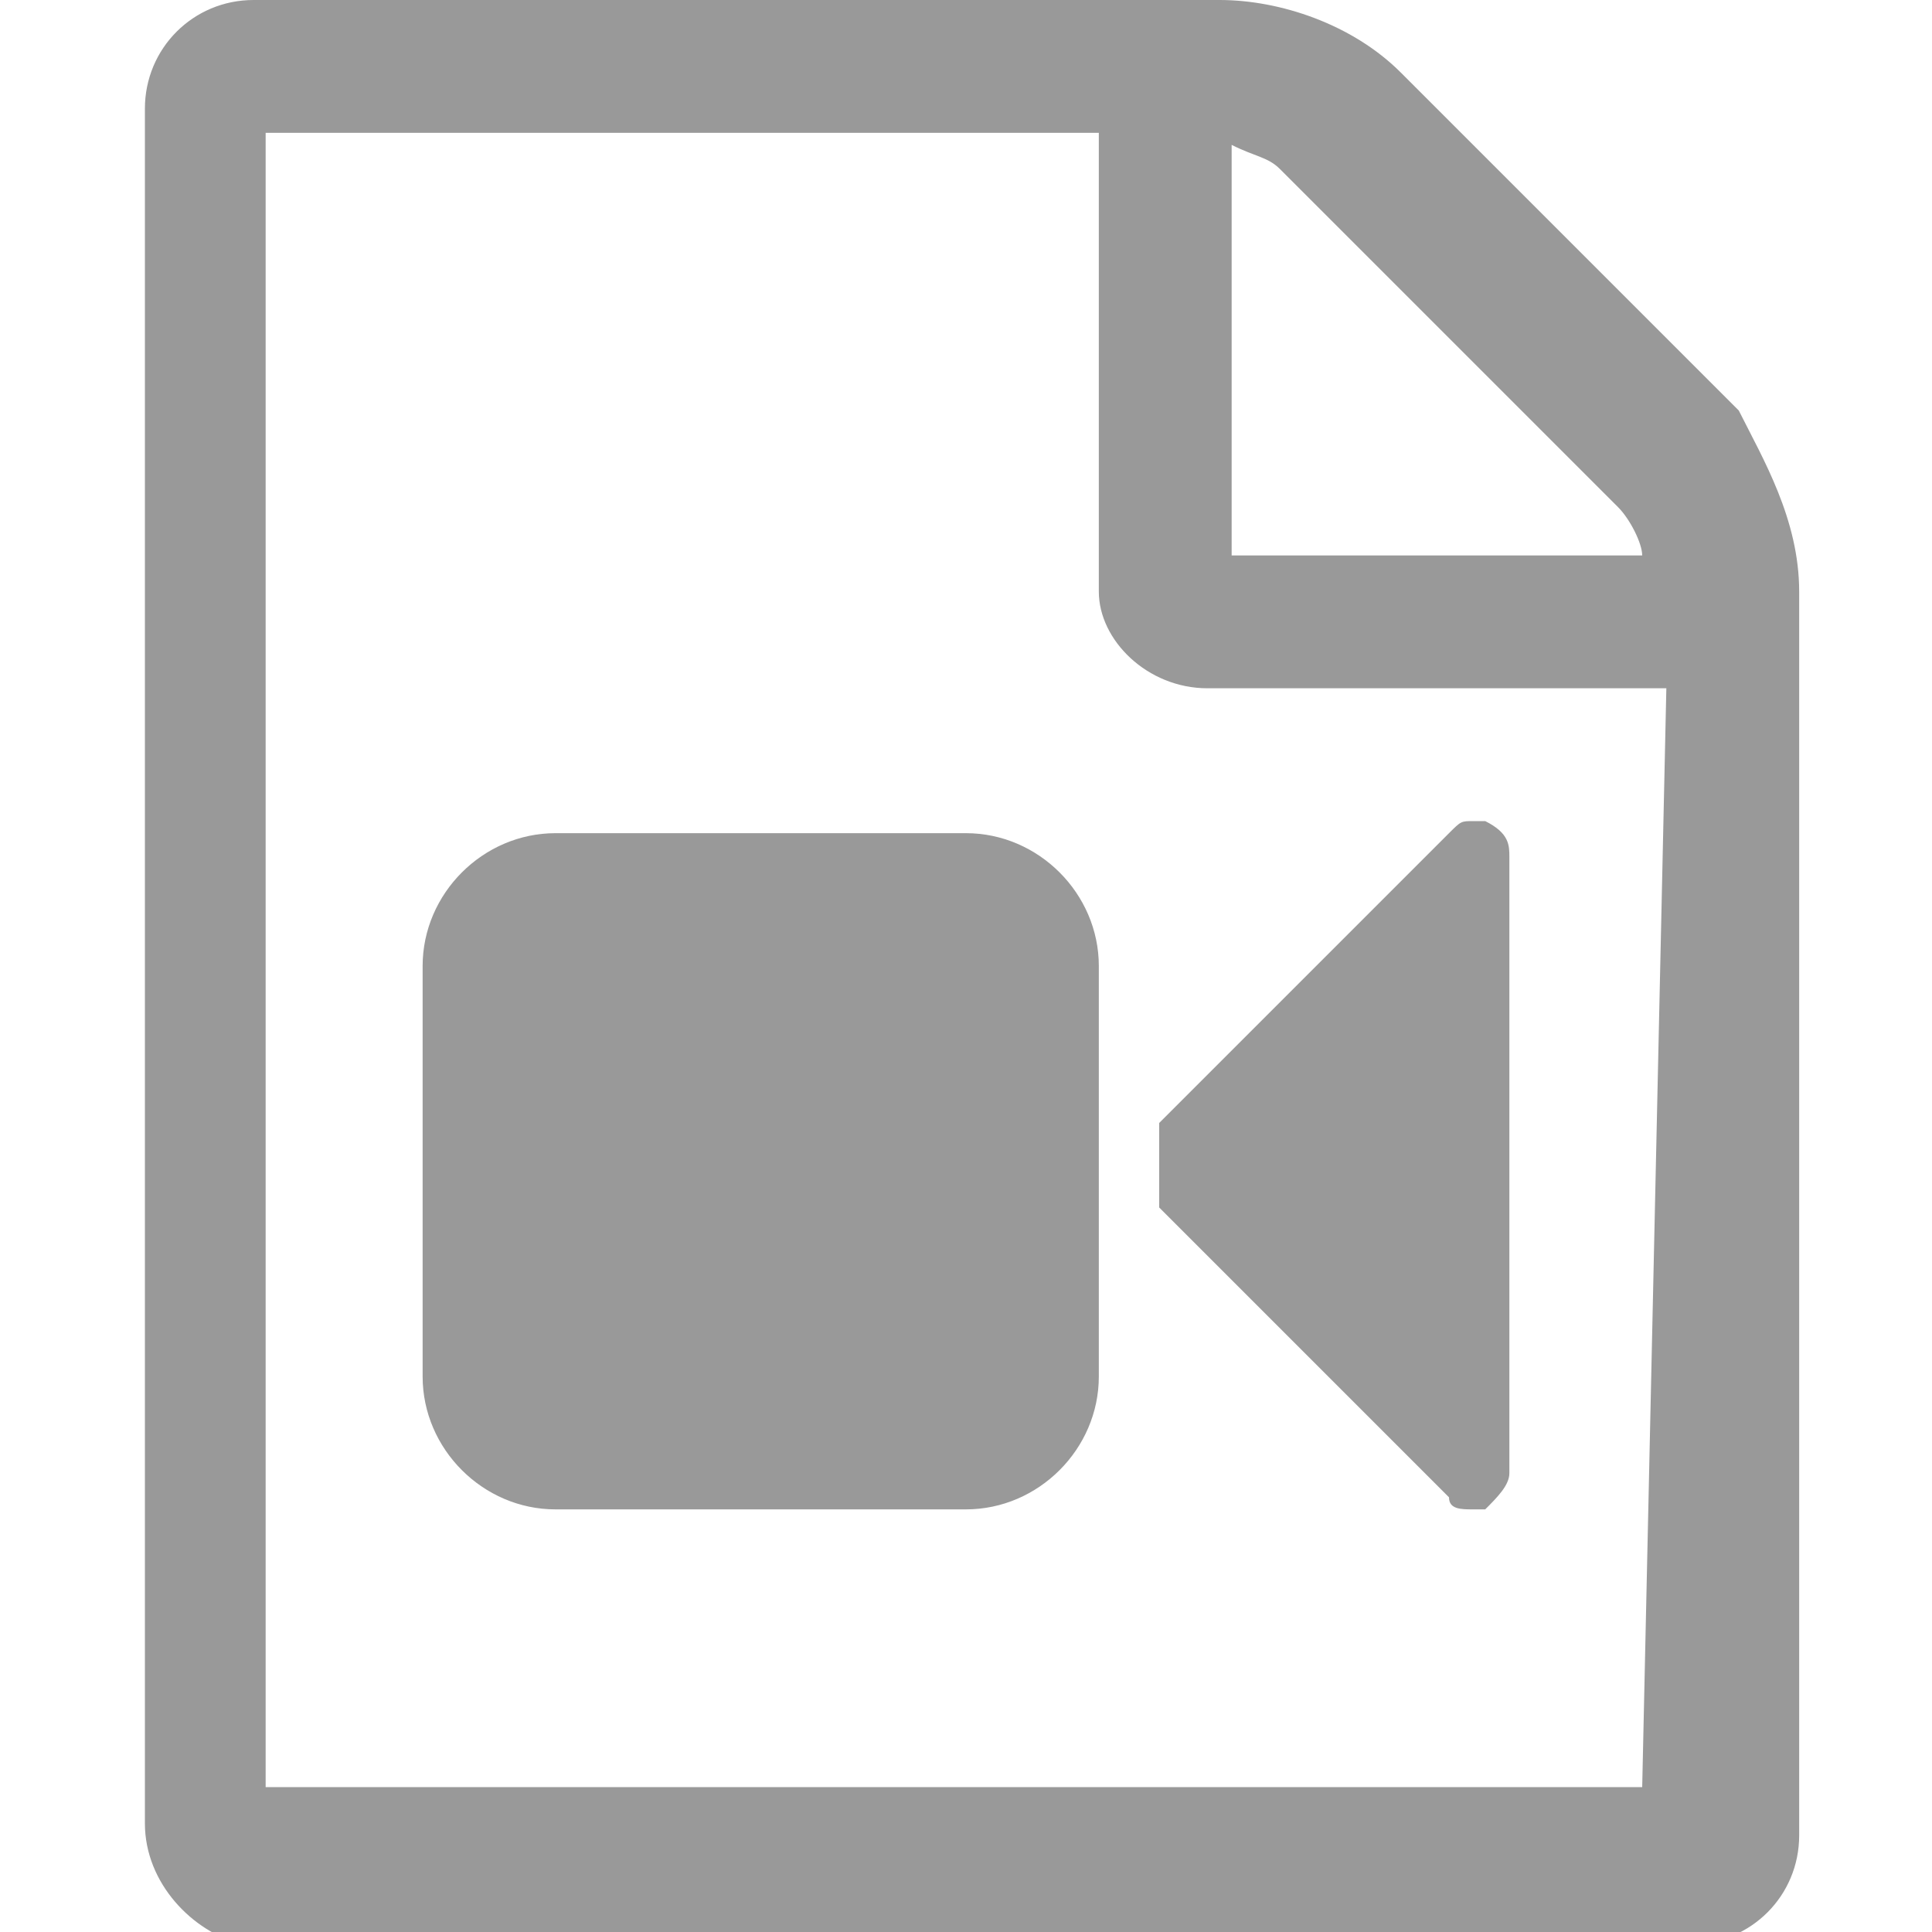
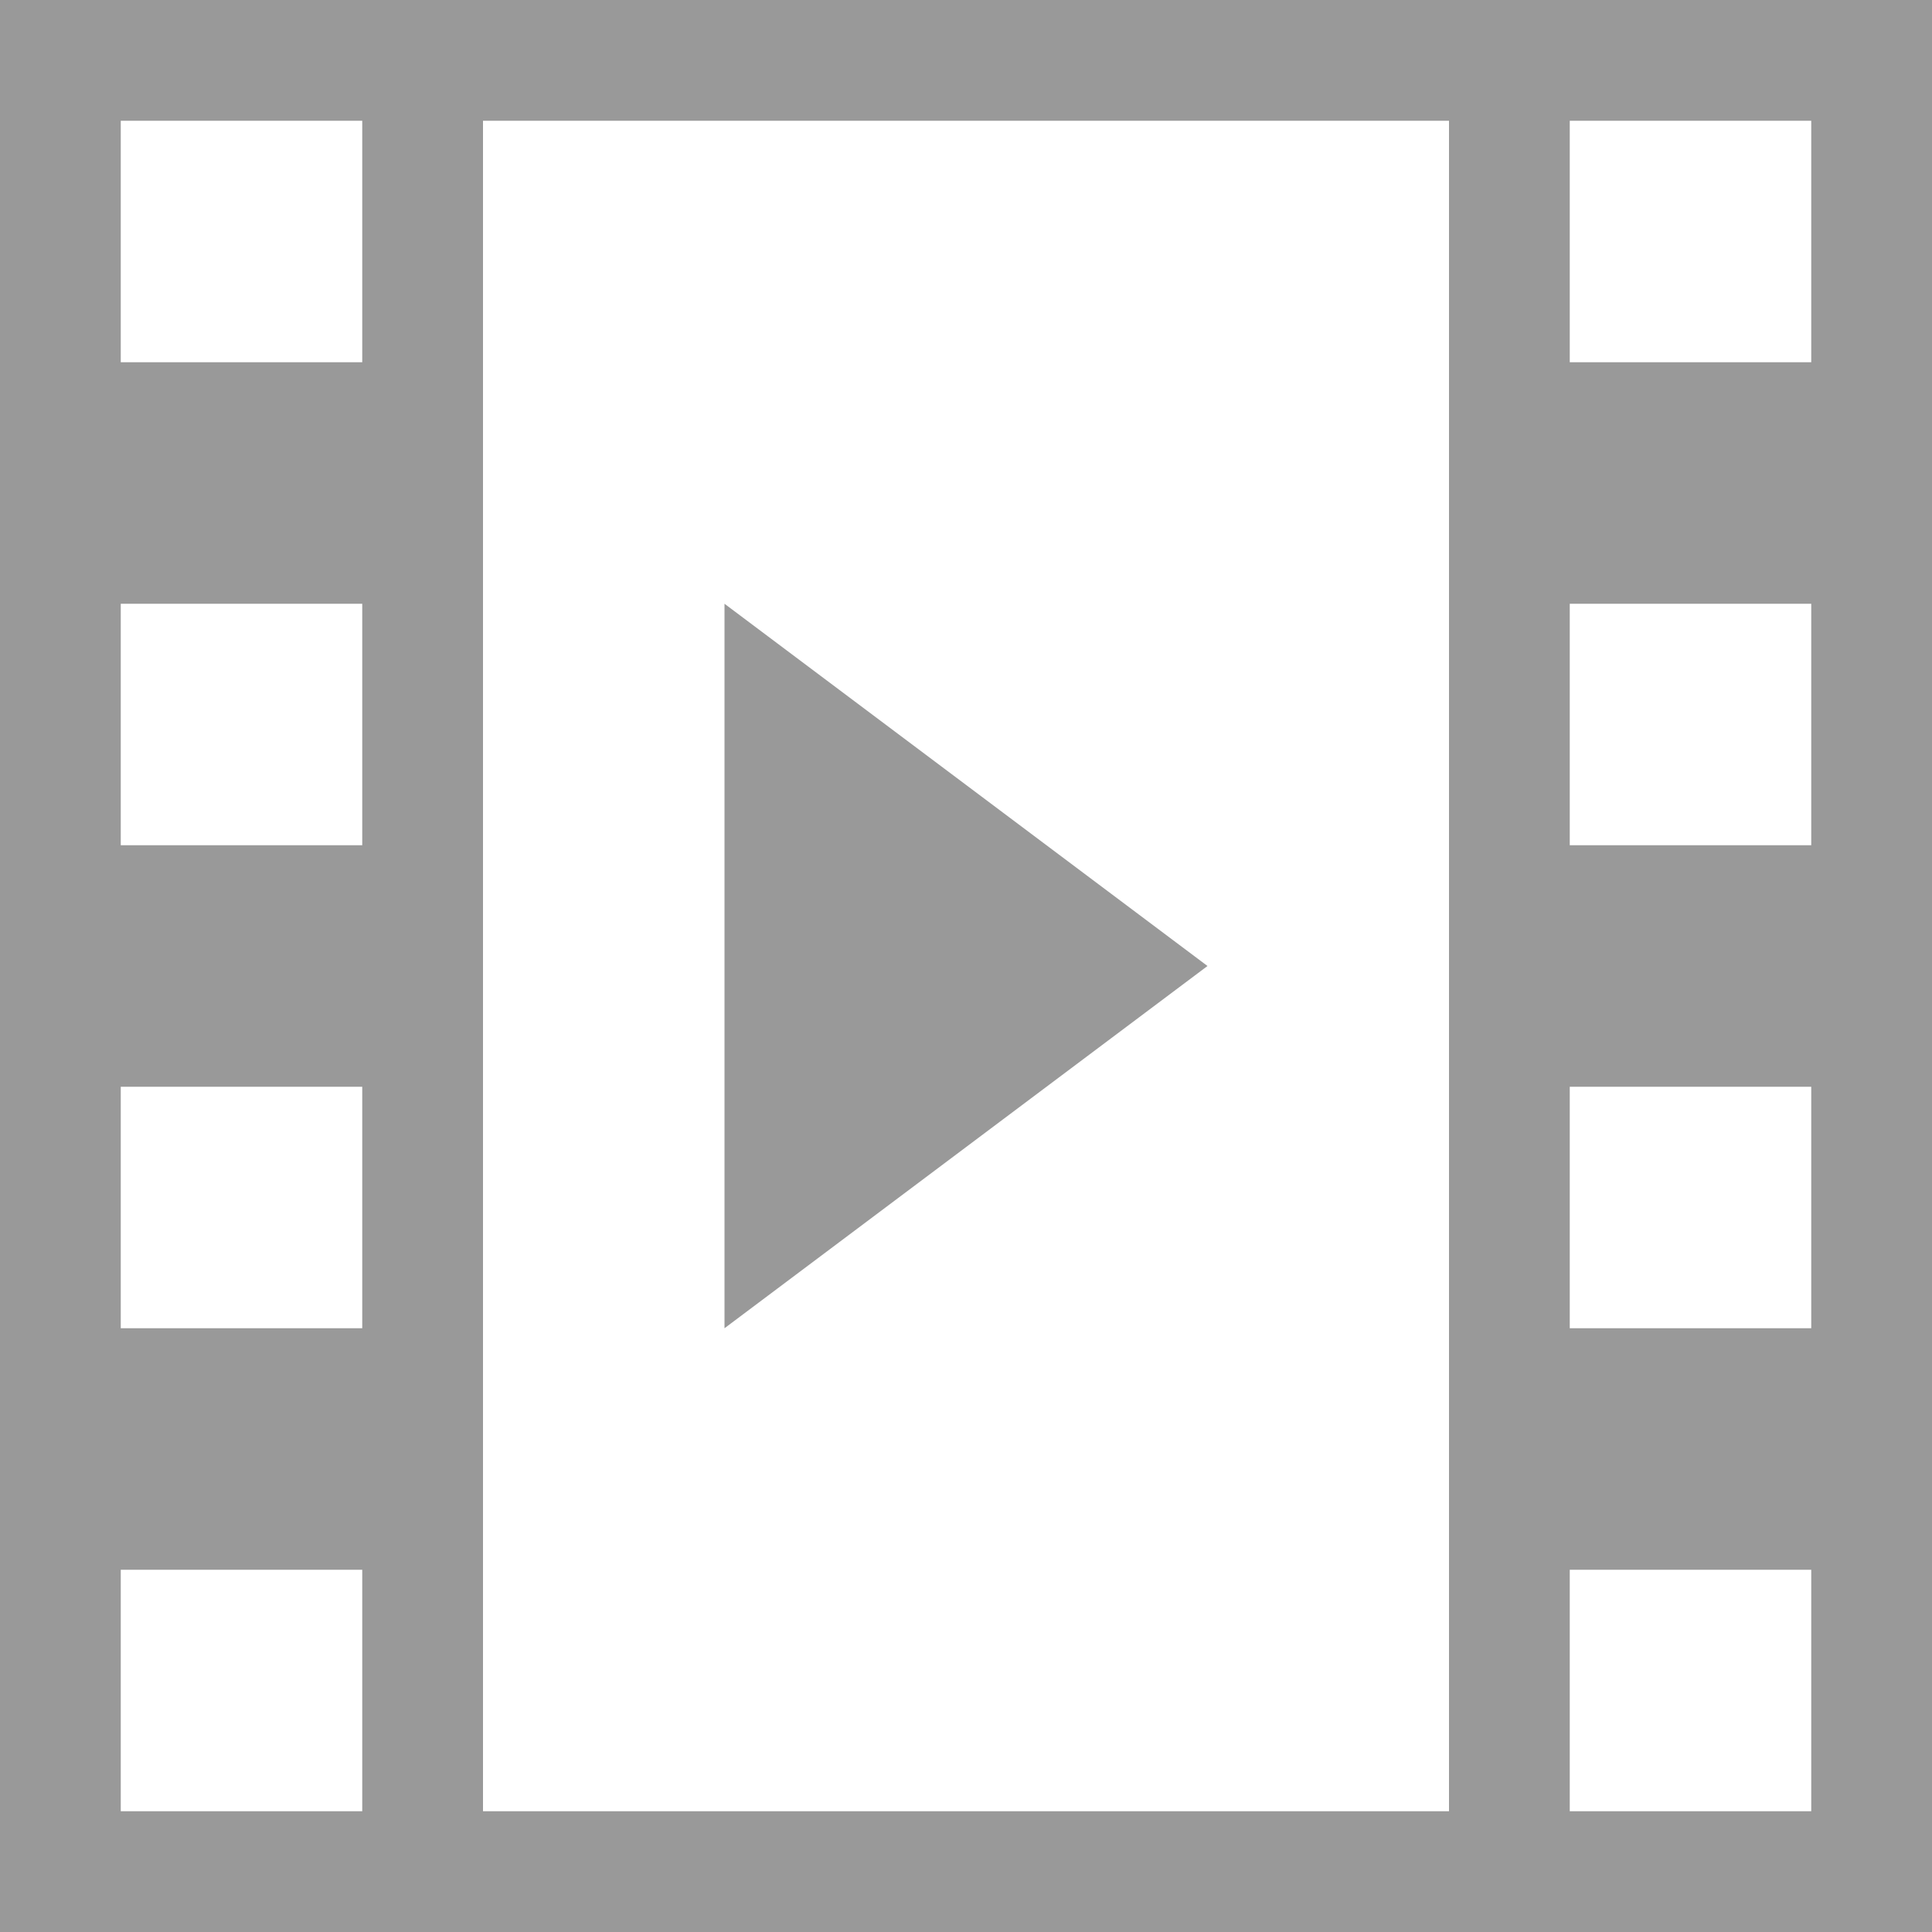
- <svg xmlns="http://www.w3.org/2000/svg" version="1.1" id="Layer_1" x="0px" y="0px" viewBox="0 0 16 16" style="enable-background:new 0 0 16 16;" xml:space="preserve" preserveAspectRatio="xMinYMid meet">
-   <style type="text/css">
- 	.st0{fill:#999999;}
- </style>
-   <path class="st0" d="M14.9,4.9v10.3c0,0.5-0.4,0.9-0.9,0.9H2c-0.4-0.1-0.8-0.5-0.8-1V0.9C1.2,0.4,1.6,0,2.1,0l0,0h8  c0.5,0,1.1,0.2,1.5,0.6l2.8,2.8C14.6,3.8,14.9,4.3,14.9,4.9z M13.8,5.7H10c-0.5,0-0.9-0.4-0.9-0.8V1.1H2.2v13.7h11.4L13.8,5.7z   M9.1,8v3.4c0,0.6-0.5,1.1-1.1,1.1H4.6c-0.6,0-1.1-0.5-1.1-1.1V8c0-0.6,0.5-1.1,1.1-1.1H8C8.6,6.9,9.1,7.4,9.1,8z M12.5,7.1v5.1  c0,0.1-0.1,0.2-0.2,0.3h-0.1c-0.1,0-0.2,0-0.2-0.1L9.6,10V9.3L12,6.9c0.1-0.1,0.1-0.1,0.2-0.1h0.1C12.5,6.9,12.5,7,12.5,7.1z   M10.2,4.6h3.4c0-0.1-0.1-0.3-0.2-0.4l-2.8-2.8c-0.1-0.1-0.2-0.1-0.4-0.2C10.2,1.2,10.2,4.6,10.2,4.6z" />
+ <svg xmlns="http://www.w3.org/2000/svg" width="16" height="16" viewBox="0 0 16 16" preserveAspectRatio="xMinYMid meet" overflow="visible">
+   <path d="M0 0v16h16V0H0zm3 15H1v-2h2v2zm0-4H1V9h2v2zm0-4H1V5h2v2zm0-4H1V1h2v2zm9 12H4V1h8v14zm3 0h-2v-2h2v2zm0-4h-2V9h2v2zm0-4h-2V5h2v2zm0-4h-2V1h2v2zm-5 5l-4 3V5l4 3z" fill="#999" />
</svg>
